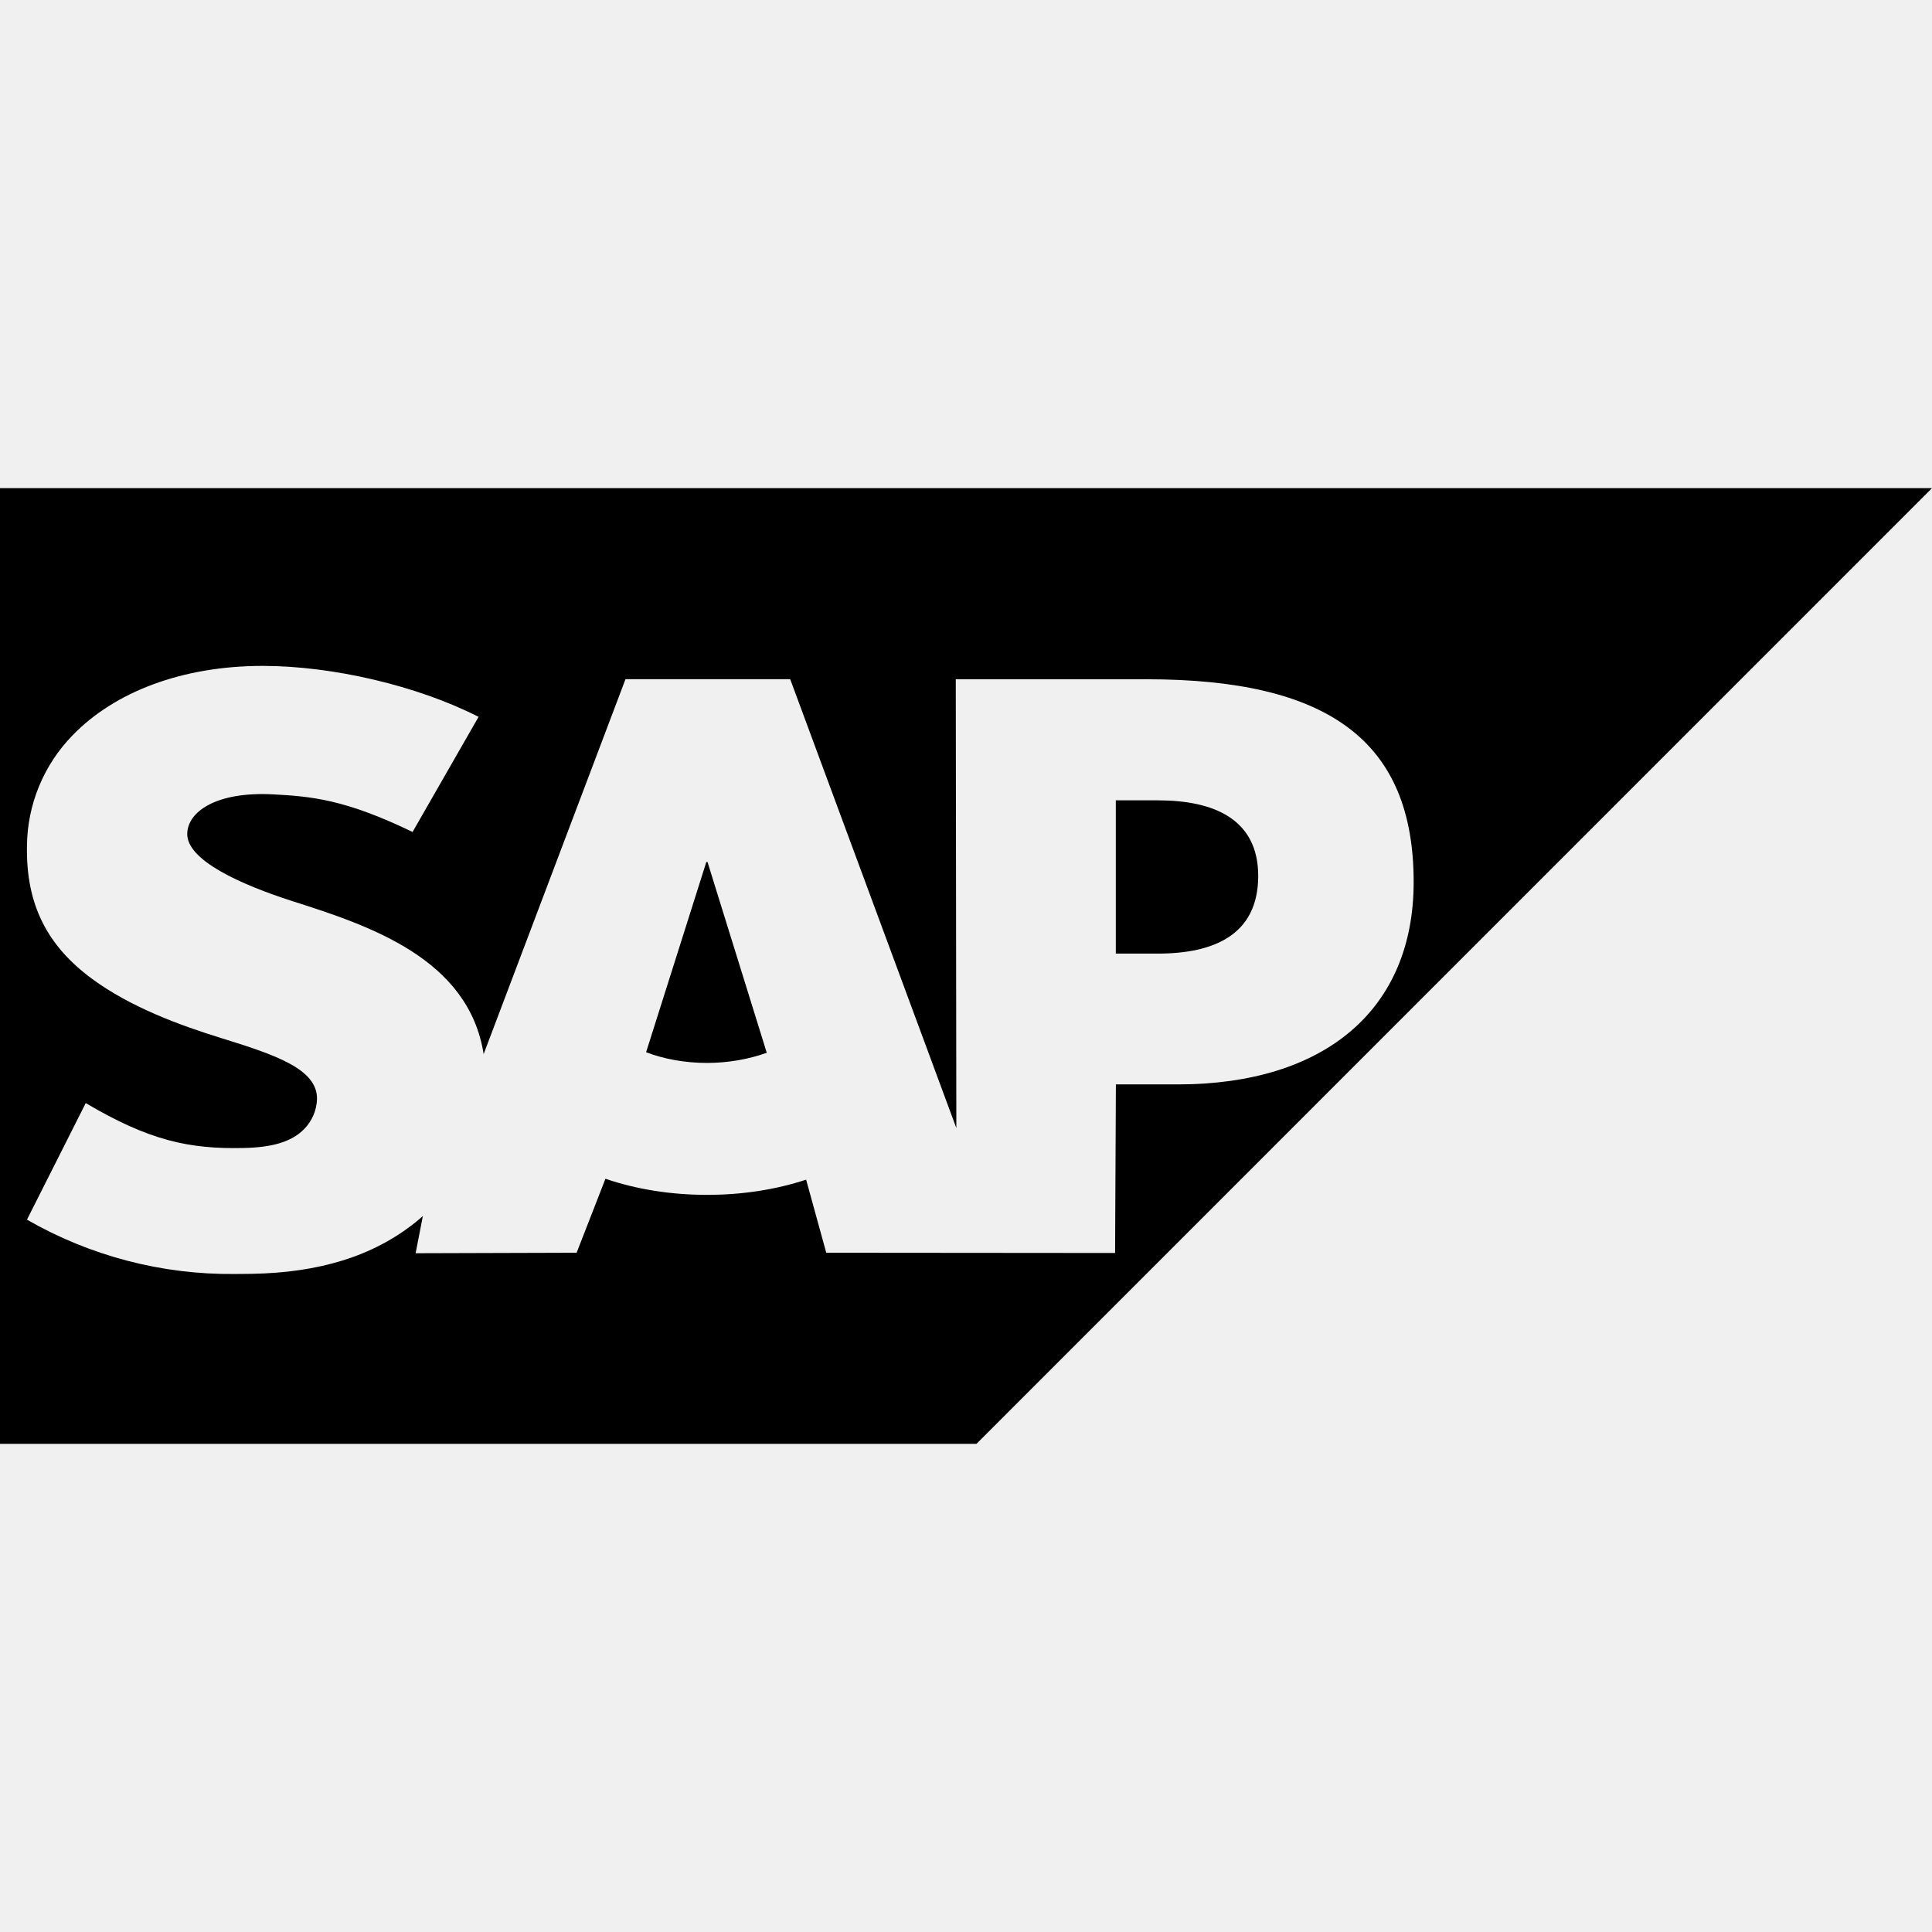
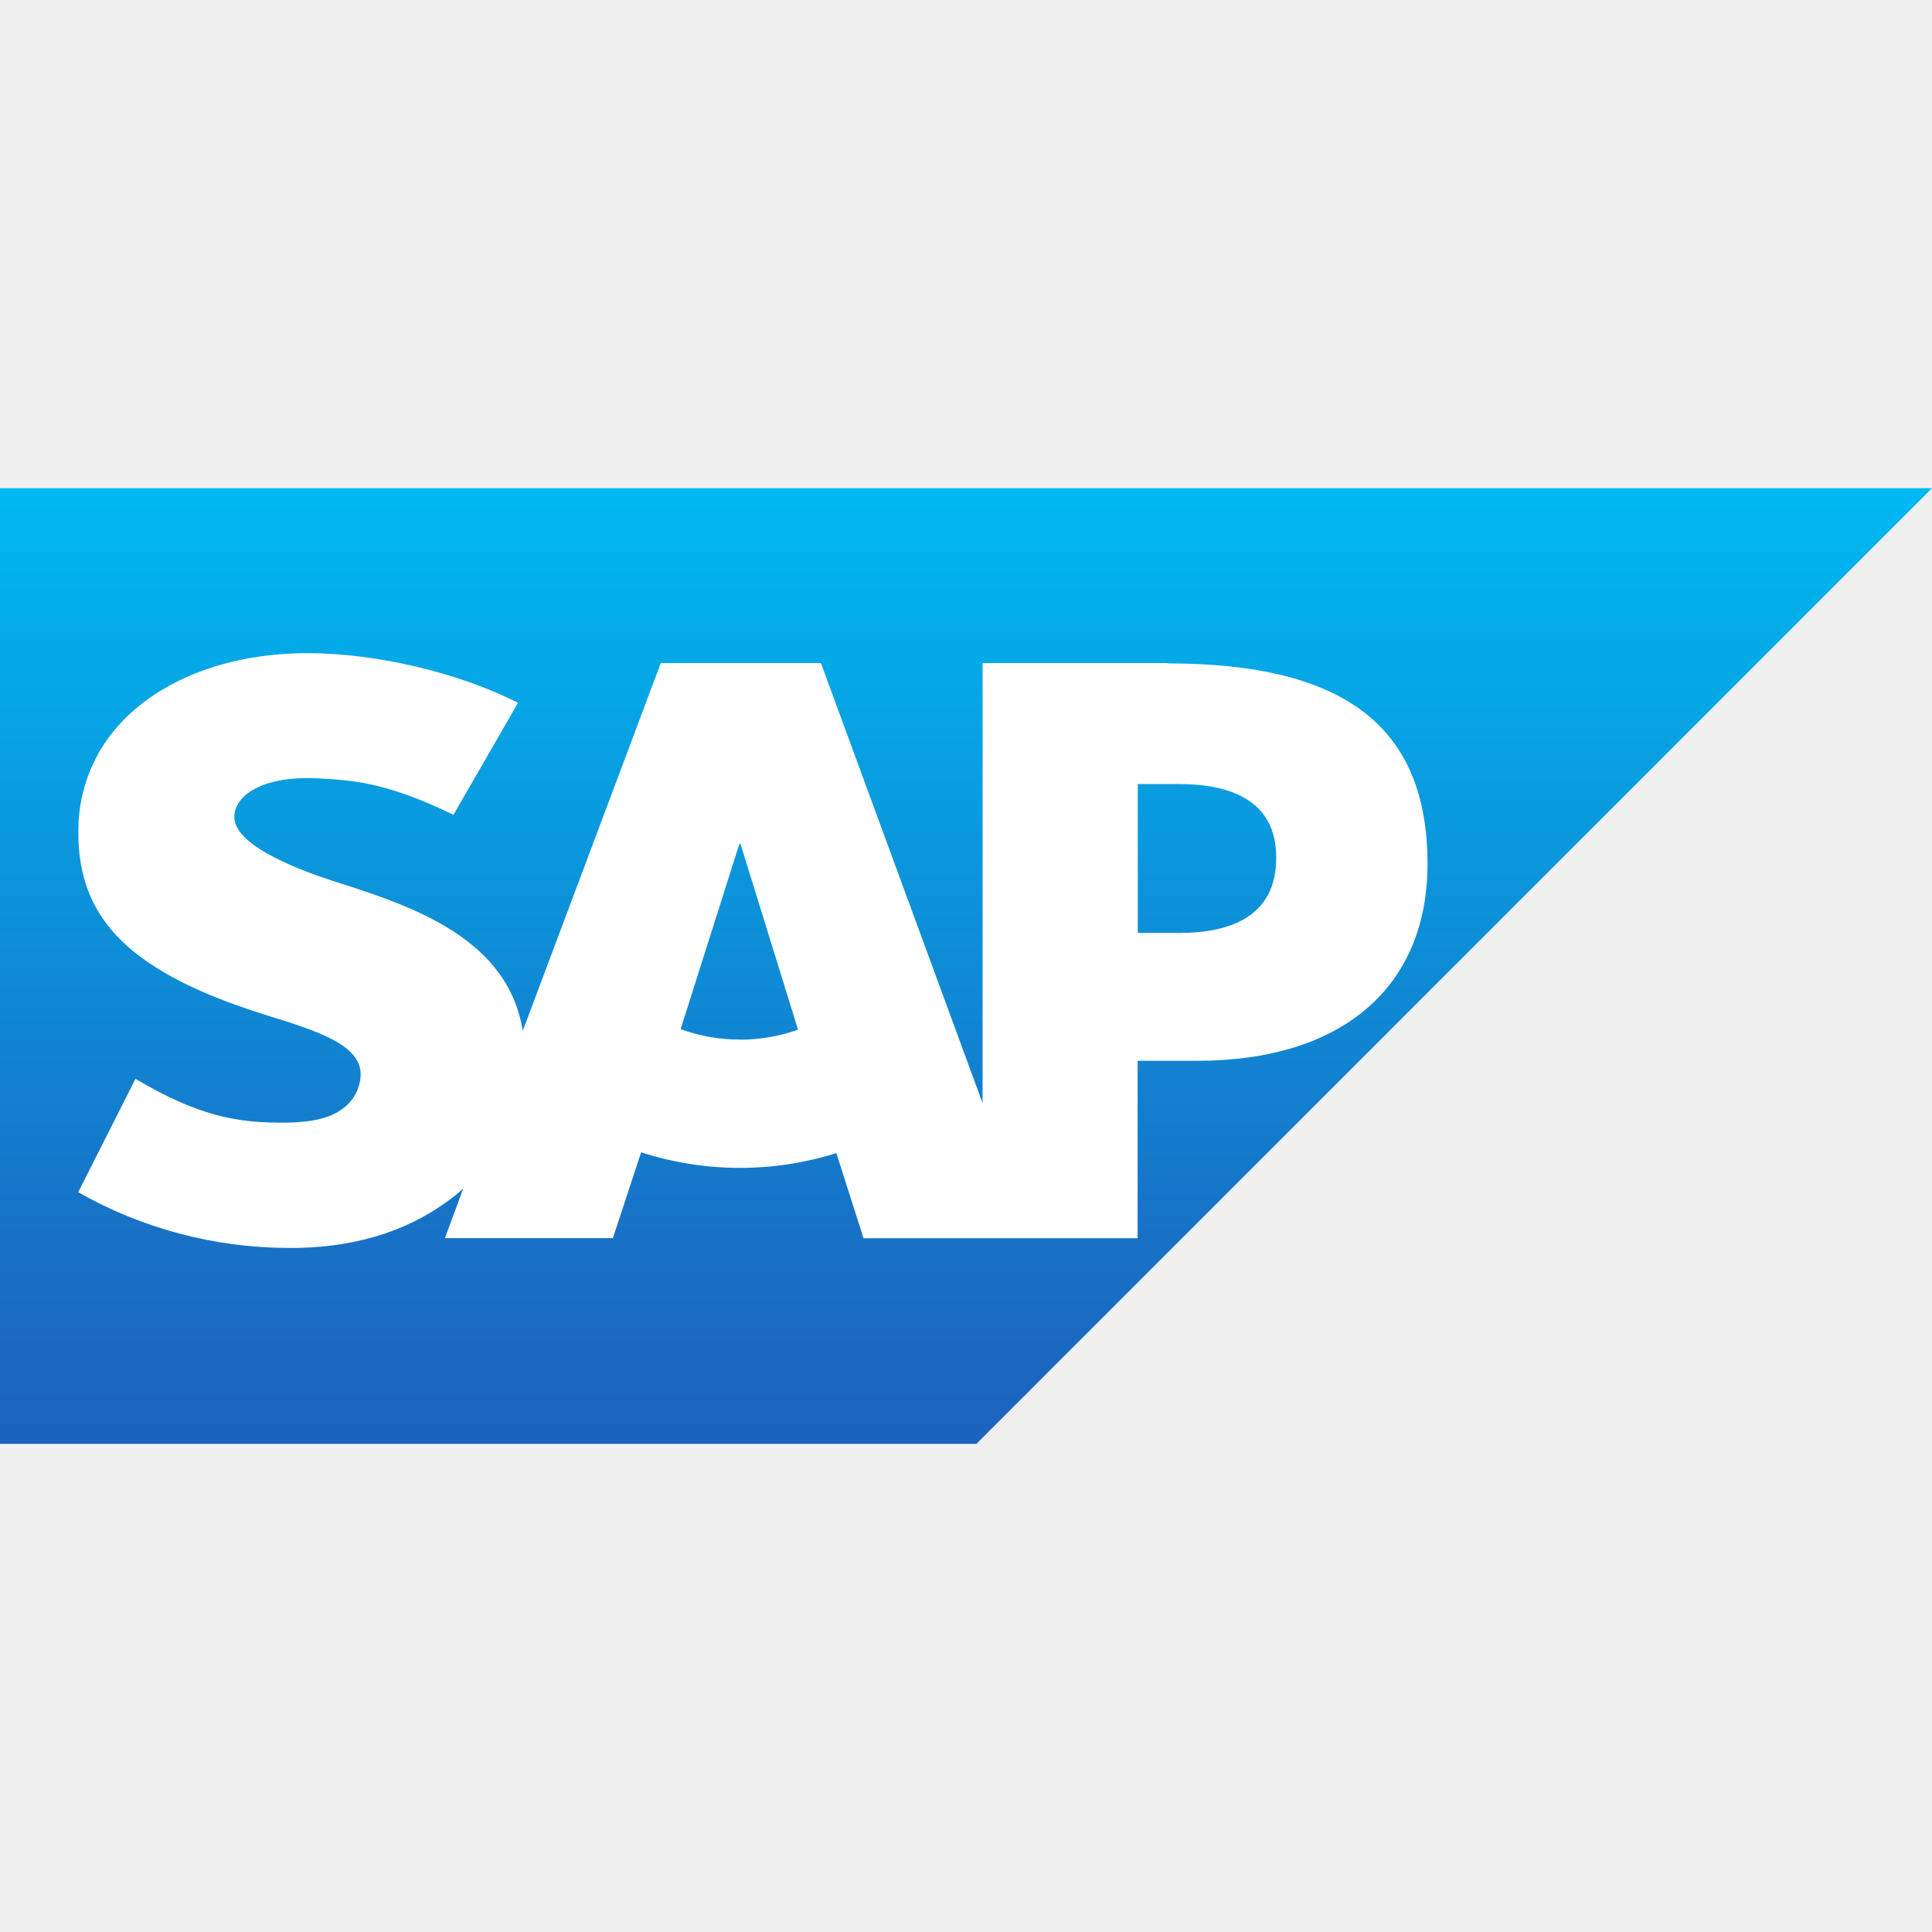
- <svg xmlns="http://www.w3.org/2000/svg" role="img" viewBox="0 0 24 24">
-   <path d="M0 6.064v11.872h12.13L24 6.064zm3.264 2.208h.005c.863.001 1.915.245 2.676.633l-.82 1.43c-.835-.404-1.255-.442-1.73-.467-.708-.038-1.064.215-1.069.488-.007.332.669.633 1.305.838.964.306 2.19.715 2.377 1.9L7.77 8.437h2.046l2.064 5.576-.007-5.575h2.37c2.257 0 3.318.764 3.318 2.519 0 1.575-1.09 2.514-2.936 2.514h-.763l-.01 2.094-3.588-.003-.25-.908c-.37.122-.787.189-1.23.189-.456 0-.885-.071-1.263-.2l-.358.919-2 .006.09-.462c-.029.025-.057.05-.087.074-.535.43-1.208.629-2.037.644l-.213.002a5.075 5.075 0 0 1-2.581-.675l.73-1.448c.79.467 1.286.572 1.956.558.347-.007.598-.07.761-.239a.557.557 0 0 0 .156-.369c.007-.376-.53-.553-1.185-.756-.531-.164-1.135-.389-1.606-.735-.559-.41-.825-.924-.812-1.65a1.99 1.99 0 0 1 .566-1.377c.519-.537 1.357-.863 2.363-.863zm10.597 1.67v1.904h.521c.694 0 1.247-.23 1.248-.964 0-.709-.554-.94-1.248-.94zm-5.087.767l-.748 2.362c.223.085.481.133.757.133.268 0 .52-.047.742-.126l-.736-2.37z" />
+ <svg xmlns="http://www.w3.org/2000/svg" width="64" height="64">
+   <defs>
+     <linearGradient id="A" x1="42.046" y1="18.109" x2="42.046" y2="60.523" gradientUnits="userSpaceOnUse">
+       <stop offset="0" stop-color="#00b8f1" />
+       <stop offset=".22" stop-color="#06a5e5" />
+       <stop offset=".79" stop-color="#1870c5" />
+       <stop offset="1" stop-color="#1d61bc" />
+     </linearGradient>
+   </defs>
+   <path d="M0 17.975V60h42.928l42.017-42.02H0z" fill="url(#A)" transform="matrix(.753423 0 0 .753423 0 2.625985)" />
+   <path d="M39.04 30.904h-1.35v-4.932h1.35c1.802 0 3.237.593 3.237 2.436 0 1.903-1.435 2.498-3.237 2.498m-14.53 3.53c-.67.003-1.335-.114-1.963-.346l1.944-6.13h.04l1.905 6.15c-.618.22-1.27.33-1.924.33m14.17-12.476H32.55v14.58l-5.356-14.58H21.89l-4.574 12.186c-.484-3.068-3.664-4.133-6.166-4.928-1.648-.53-3.404-1.3-3.388-2.173.014-.706.943-1.36 2.774-1.264 1.234.062 2.333.16 4.485 1.207l2.138-3.71c-1.973-1.007-4.706-1.64-6.944-1.645h-.02c-2.61 0-4.782.85-6.13 2.243-.932.96-1.458 2.24-1.468 3.577-.035 1.878.657 3.21 2.105 4.277 1.225.898 2.788 1.475 4.168 1.91 1.703.523 3.093.984 3.077 1.963a1.42 1.42 0 0 1-.404.953c-.424.437-1.075.605-1.977.626-1.738.035-3.025-.235-5.078-1.448L2.59 39.494c2.114 1.2 4.503 1.836 6.934 1.845h.32c2.15-.04 3.888-.655 5.276-1.77l.225-.194-.607 1.64h5.565l.935-2.844c2.1.68 4.36.69 6.467.027l.9 2.82h9.08v-5.878h1.983c4.786 0 7.62-2.436 7.62-6.524 0-4.55-2.755-6.64-8.612-6.64" fill="#fff" />
</svg>
